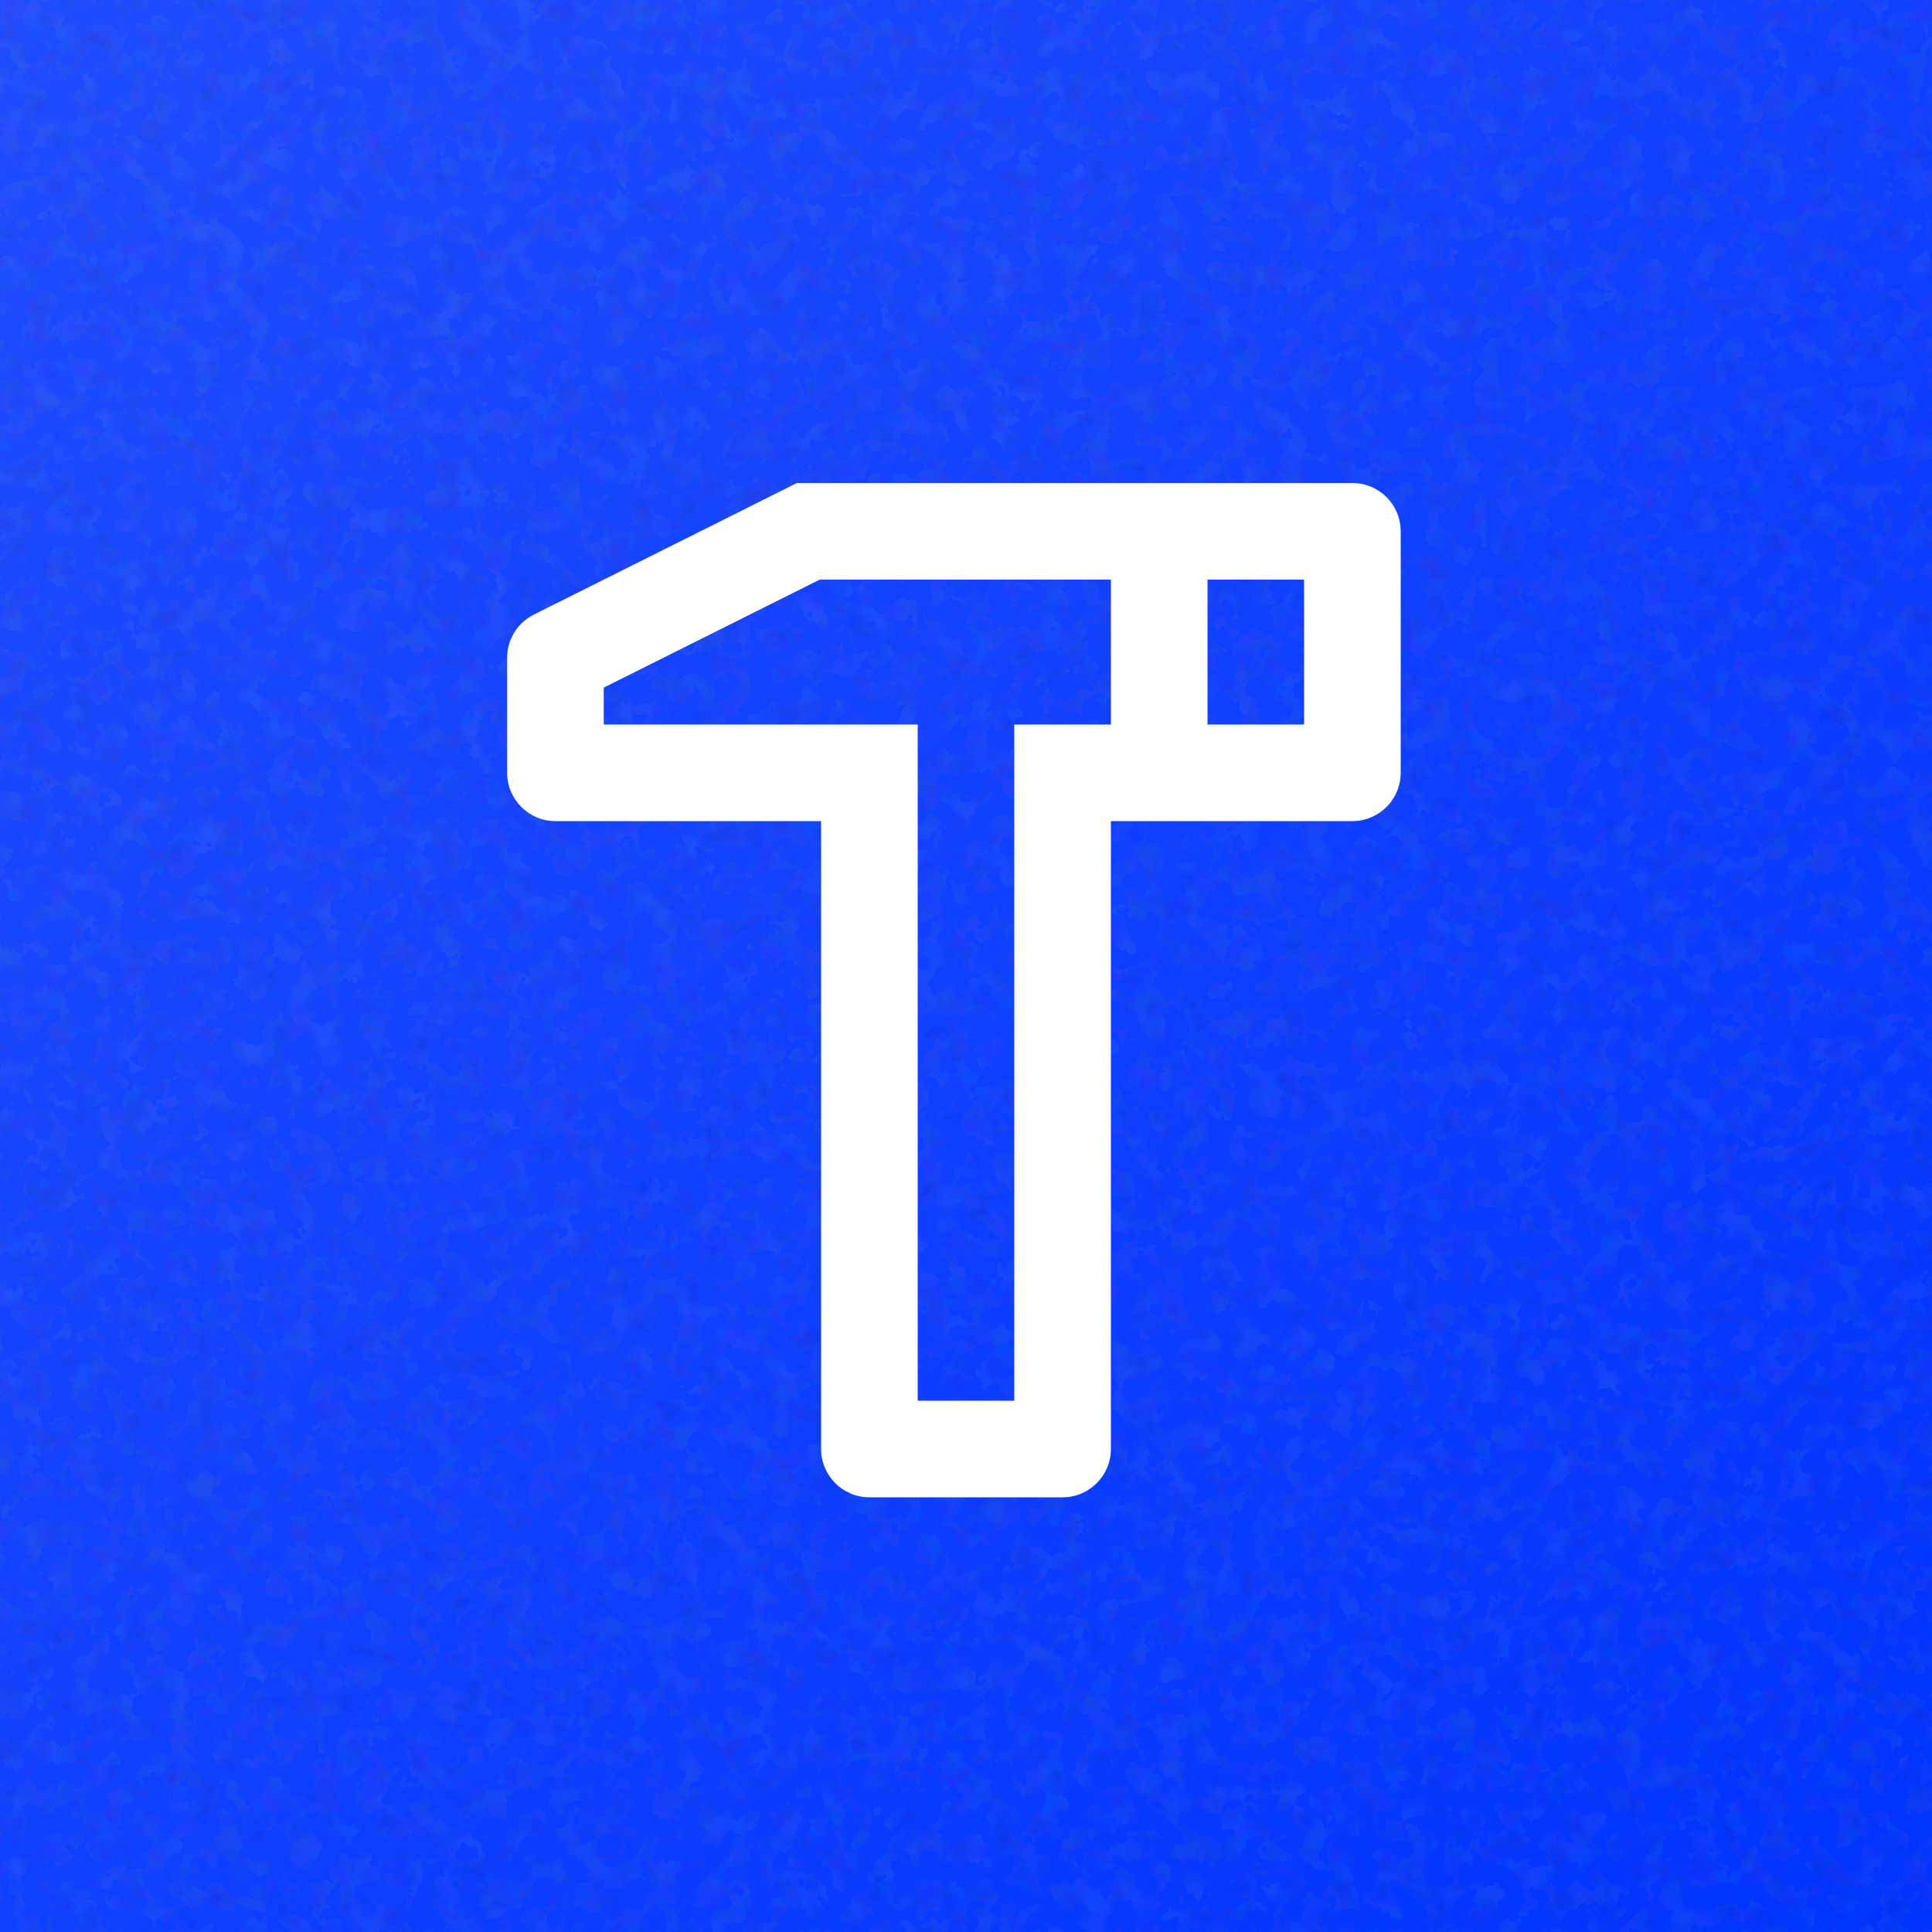
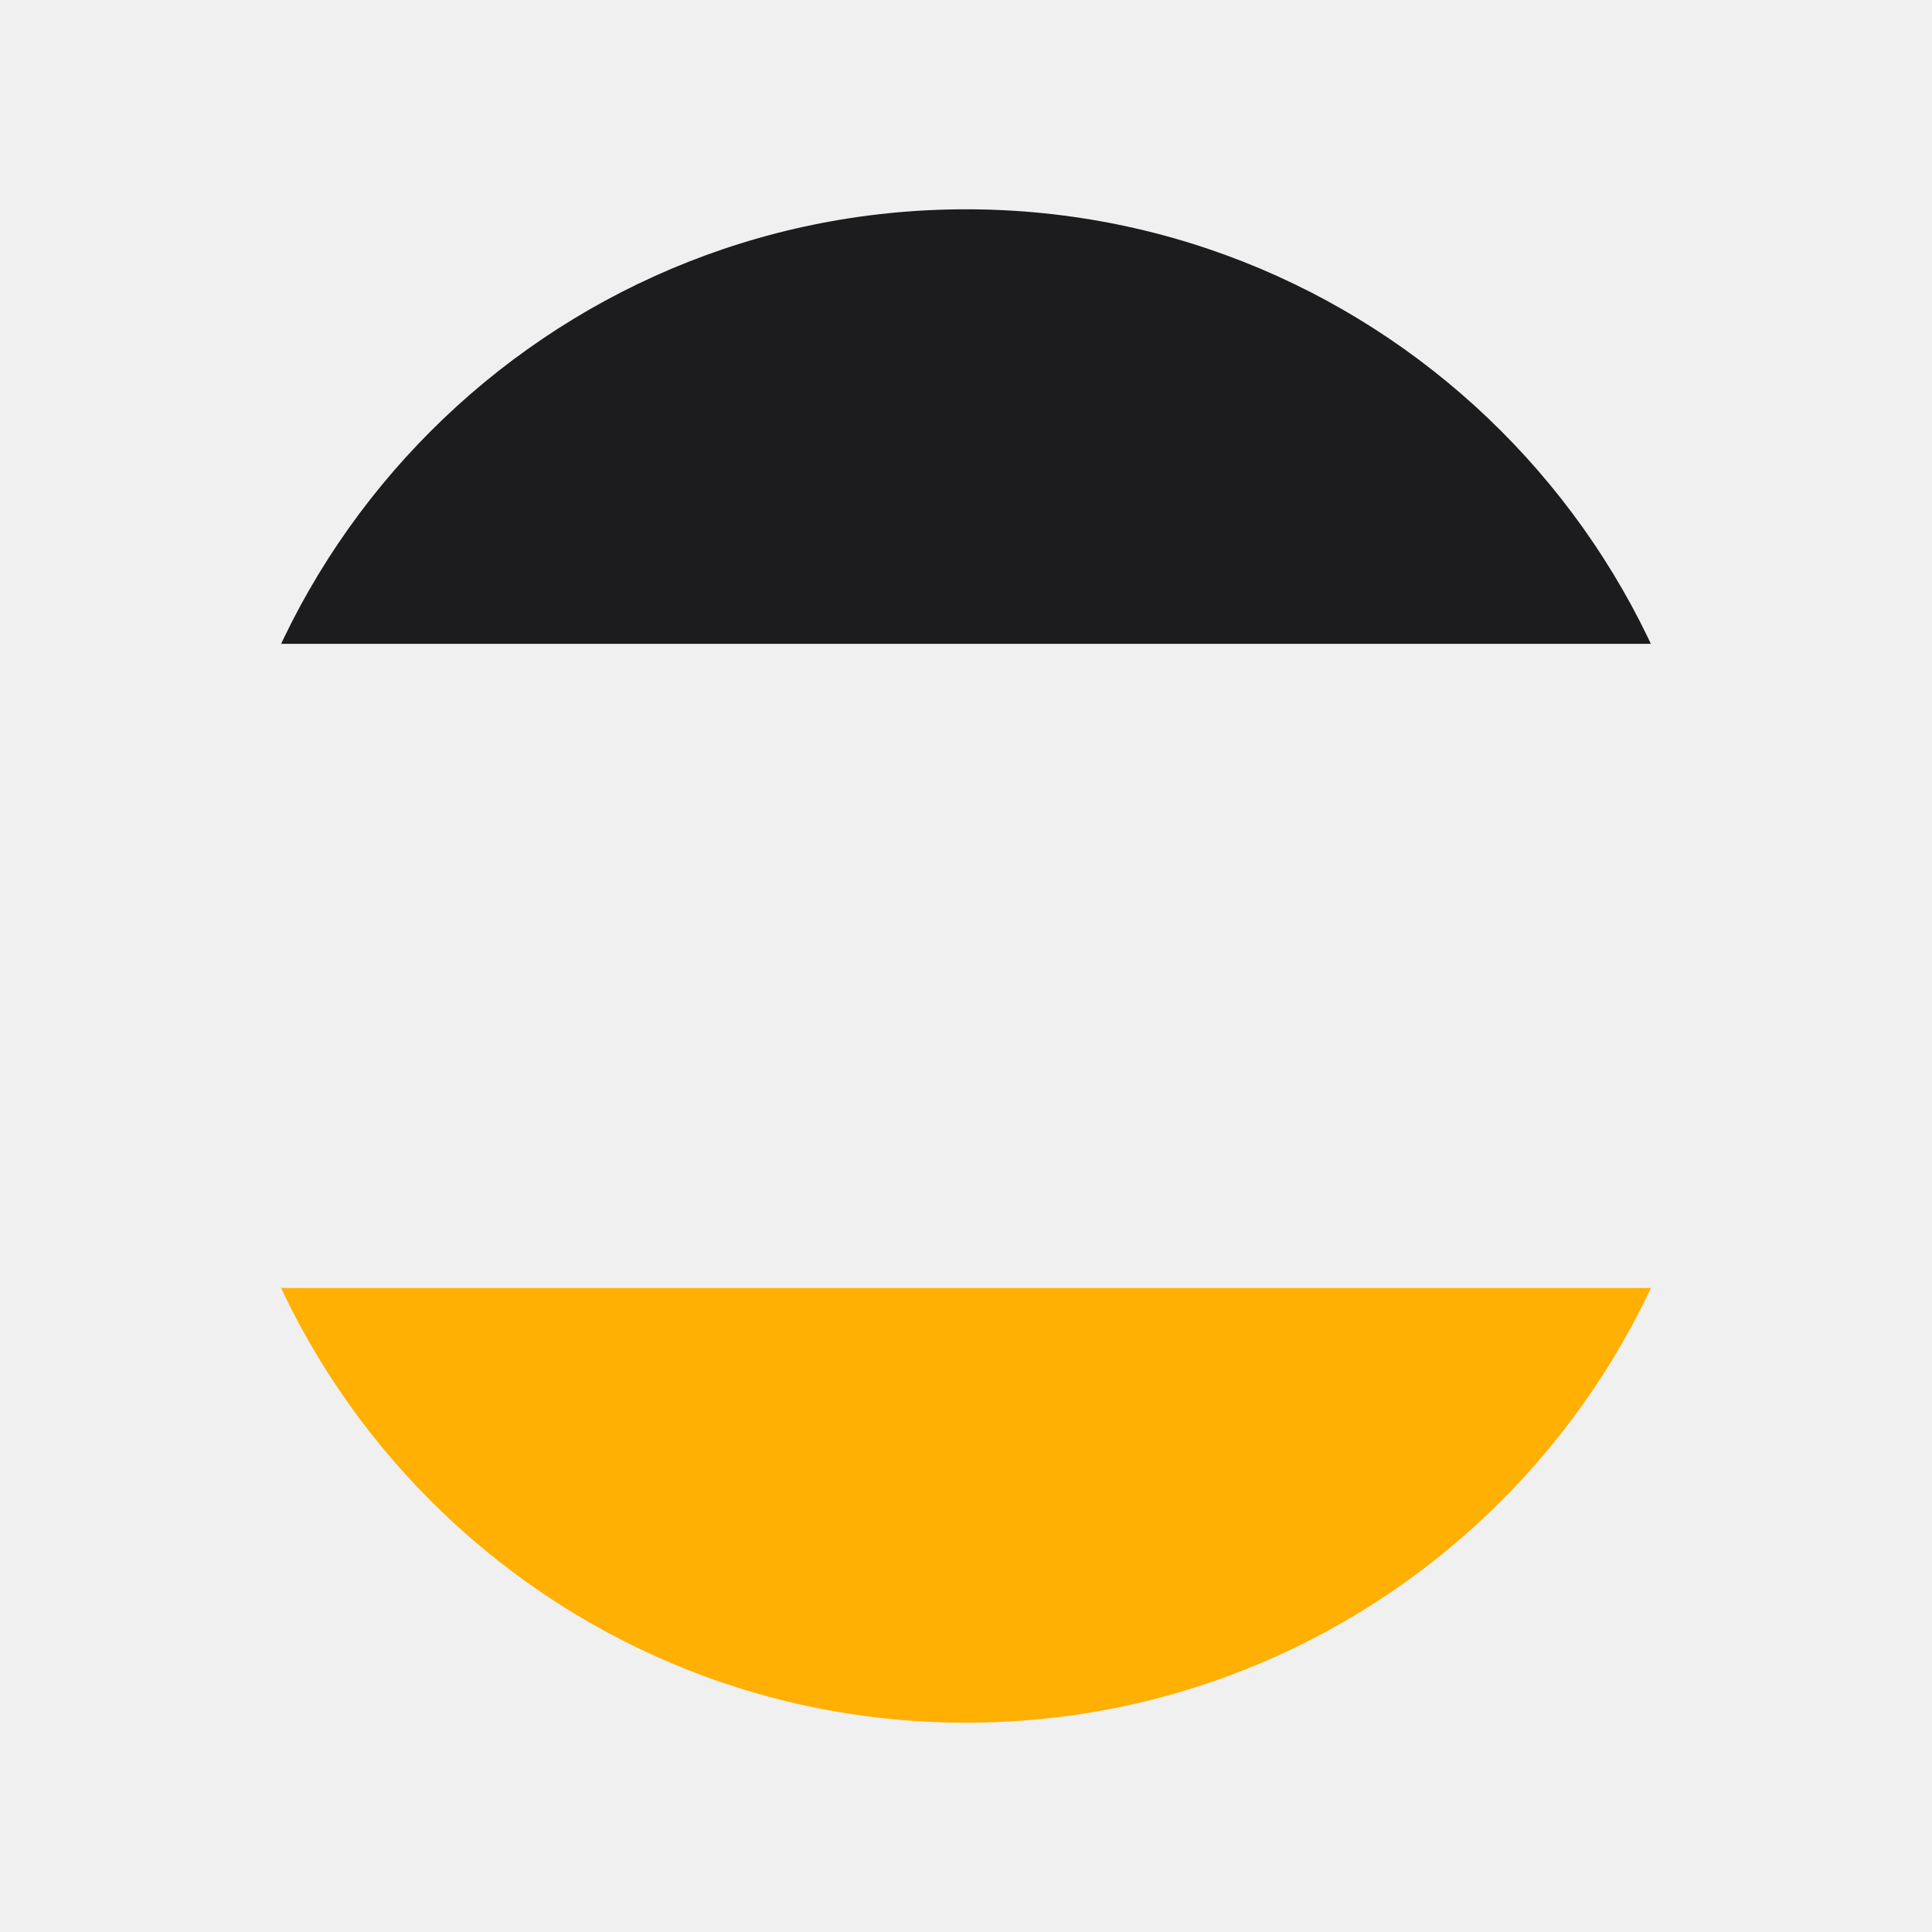
- <svg xmlns="http://www.w3.org/2000/svg" width="40" height="40" viewBox="0 0 40 40" fill="none">
-   <g clip-path="url(#clip0_15255_46435)">
-     <rect width="40" height="40" fill="#0033FF" />
-     <g filter="url(#filter0_n_15255_46435)">
-       <rect width="40" height="40" fill="url(#paint0_linear_15255_46435)" />
-     </g>
-     <path d="M28 10C28.552 10 29 10.448 29 11V16C29 16.552 28.552 17 28 17H23V30C23 30.552 22.552 31 22 31H18C17.448 31 17 30.552 17 30V17H11.5C10.948 17 10.5 16.552 10.5 16V13.618C10.5 13.239 10.714 12.893 11.053 12.724L16.5 10H28ZM23 12H16.972L12.5 14.236V15H19V29H21V15H23V12ZM27 12H25V15H27V12Z" fill="white" />
-   </g>
-   <defs>
-     <filter id="filter0_n_15255_46435" x="0" y="0" width="40" height="40" filterUnits="userSpaceOnUse" color-interpolation-filters="sRGB">
-       <feFlood flood-opacity="0" result="BackgroundImageFix" />
-       <feBlend mode="normal" in="SourceGraphic" in2="BackgroundImageFix" result="shape" />
-       <feTurbulence type="fractalNoise" baseFrequency="2 2" stitchTiles="stitch" numOctaves="3" result="noise" seed="8033" />
-       <feComponentTransfer in="noise" result="coloredNoise1">
-         <feFuncR type="linear" slope="2" intercept="-0.5" />
-         <feFuncG type="linear" slope="2" intercept="-0.5" />
-         <feFuncB type="linear" slope="2" intercept="-0.5" />
-         <feFuncA type="discrete" tableValues="1 1 1 1 1 1 1 1 1 1 1 1 1 1 1 1 1 1 1 1 1 1 1 1 1 1 1 1 1 1 1 1 1 1 1 1 1 1 1 1 1 1 1 1 1 1 1 1 1 1 1 0 0 0 0 0 0 0 0 0 0 0 0 0 0 0 0 0 0 0 0 0 0 0 0 0 0 0 0 0 0 0 0 0 0 0 0 0 0 0 0 0 0 0 0 0 0 0 0 0 " />
-       </feComponentTransfer>
-       <feComposite operator="in" in2="shape" in="coloredNoise1" result="noise1Clipped" />
-       <feComponentTransfer in="noise1Clipped" result="color1">
-         <feFuncA type="table" tableValues="0 0.06" />
-       </feComponentTransfer>
-       <feMerge result="effect1_noise_15255_46435">
-         <feMergeNode in="shape" />
-         <feMergeNode in="color1" />
-       </feMerge>
-     </filter>
-     <linearGradient id="paint0_linear_15255_46435" x1="0" y1="0" x2="40" y2="40" gradientUnits="userSpaceOnUse">
-       <stop stop-color="#1F4CFF" />
-       <stop offset="1" stop-color="#0033FF" />
-     </linearGradient>
-     <clipPath id="clip0_15255_46435">
-       <rect width="40" height="40" fill="white" />
-     </clipPath>
-   </defs>
+ <svg xmlns="http://www.w3.org/2000/svg" version="1.2" baseProfile="tiny-ps" width="128" height="128" viewBox="0 0 120 120">
+   <clipPath id="a">
+     <circle cx="60" cy="60" r="47" />
+   </clipPath>
+   <circle fill="#f0f0f0" cx="60" cy="60" r="50" />
+   <rect fill="#1c1c1e" clip-path="url(#a)" x="10" y="10" width="100" height="30" />
+   <rect fill="#f0f0f0" clip-path="url(#a)" x="10" y="40" width="100" height="40" />
+   <rect fill="#ffb003" clip-path="url(#a)" x="10" y="80" width="100" height="30" />
</svg>
